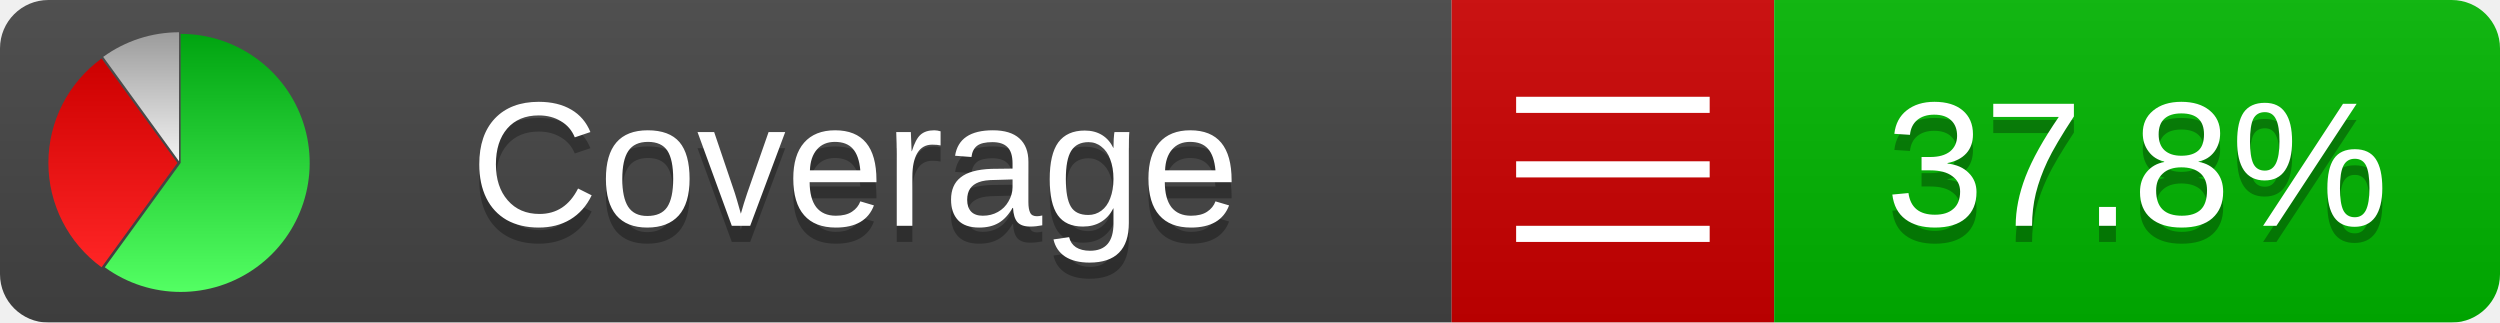
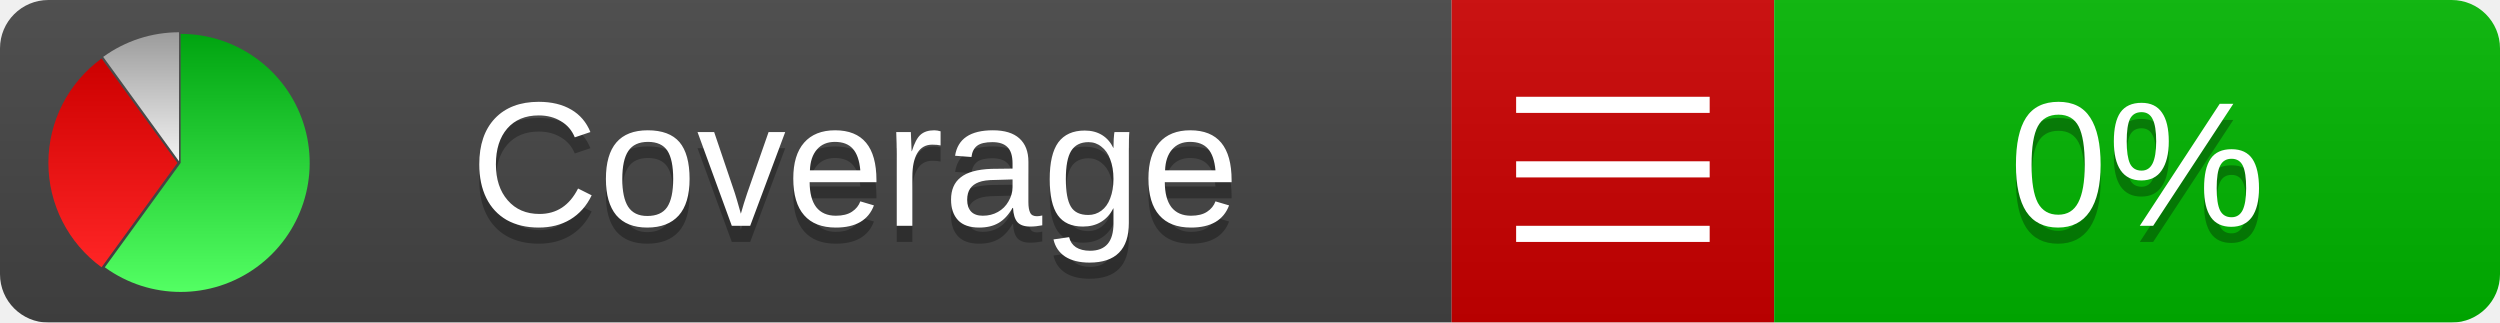
<svg xmlns="http://www.w3.org/2000/svg" xmlns:xlink="http://www.w3.org/1999/xlink" width="155" height="20">
  <style type="text/css">
          
            @keyframes fadeout {
              0 % { visibility: visible; opacity: 1; }
              40% { visibility: visible; opacity: 1; }
              50% { visibility: hidden; opacity: 0; }
              90% { visibility: hidden; opacity: 0; }
              100% { visibility: visible; opacity: 1; }
            }
            @keyframes fadein {
              0% { visibility: hidden; opacity: 0; }
              40% { visibility: hidden; opacity: 0; }
              50% { visibility: visible; opacity: 1; }
              90% { visibility: visible; opacity: 1; }
              100% { visibility: hidden; opacity: 0; }
            }
            .linecoverage {
                animation-duration: 10s;
                animation-name: fadeout;
                animation-iteration-count: infinite;
            }
            .branchcoverage {
                animation-duration: 10s;
                animation-name: fadein;
                animation-iteration-count: infinite;
            }
          
    </style>
  <defs>
    <linearGradient id="gradient" x2="0" y2="100%">
      <stop offset="0" stop-color="#bbb" stop-opacity=".1" />
      <stop offset="1" stop-opacity=".1" />
    </linearGradient>
    <linearGradient id="green" x2="0" y2="100%">
      <stop offset="0" stop-color="#00A410" />
      <stop offset="1" stop-color="#53FF63" />
    </linearGradient>
    <linearGradient id="red" x2="0" y2="100%">
      <stop offset="0" stop-color="#C00" />
      <stop offset="1" stop-color="#FF2525" />
    </linearGradient>
    <linearGradient id="gray" x2="0" y2="100%">
      <stop offset="0" stop-color="#9B9B9B" />
      <stop offset="1" stop-color="#F3F3F3" />
    </linearGradient>
    <mask id="mask">
      <rect width="155" height="20" rx="3" fill="#fff" />
    </mask>
    <g id="icon">
      <path style="fill:url(#green);" d="M205,202.5 l0,-200 a200,200 0 1,1 -117.558,361.803 z" />
      <path style="fill:url(#red);" d="M200,202.5 l-117.558,161.803 a200,200 0 0,1 0,-323.607 z" />
      <path style="fill:url(#gray);" d="M202.5,200 l-117.558,-161.803 a200,200 0 0,1 117.558,-38.196 z" />
    </g>
  </defs>
  <g mask="url(#mask)">
    <rect x="0" y="0" width="90" height="20" fill="#444" />
    <rect x="90" y="0" width="20" height="20" fill="#c00" />
    <rect x="110" y="0" width="45" height="20" fill="#00B600" />
    <rect x="0" y="0" width="155" height="20" fill="url(#gradient)" />
  </g>
  <g>
    <path class="" stroke="#fff" d="M94 6.5 h12 M94 10.5 h12 M94 14.5 h12" />
  </g>
  <g fill="#fff" text-anchor="middle" font-family="Verdana,Arial,Geneva,sans-serif" font-size="11">
    <a xlink:href="https://github.com/danielpalme/ReportGenerator" target="_top">
      <use xlink:href="#icon" transform="translate(3,2) scale(.04)" />
    </a>
    <text x="53" y="15" fill="#010101" fill-opacity=".3">Coverage</text>
    <text x="53" y="14" fill="#fff">Coverage</text>
-     <text class="" x="132.5" y="15" fill="#010101" fill-opacity=".3">37.8%</text>
-     <text class="" x="132.5" y="14">37.8%</text>
+     <text class="" x="132.5" y="15" fill="#010101" fill-opacity=".3">0%</text>
+     <text class="" x="132.5" y="14">0%</text>
  </g>
  <g>
    <rect class="" x="90" y="0" width="65" height="20" fill-opacity="0" />
  </g>
</svg>
